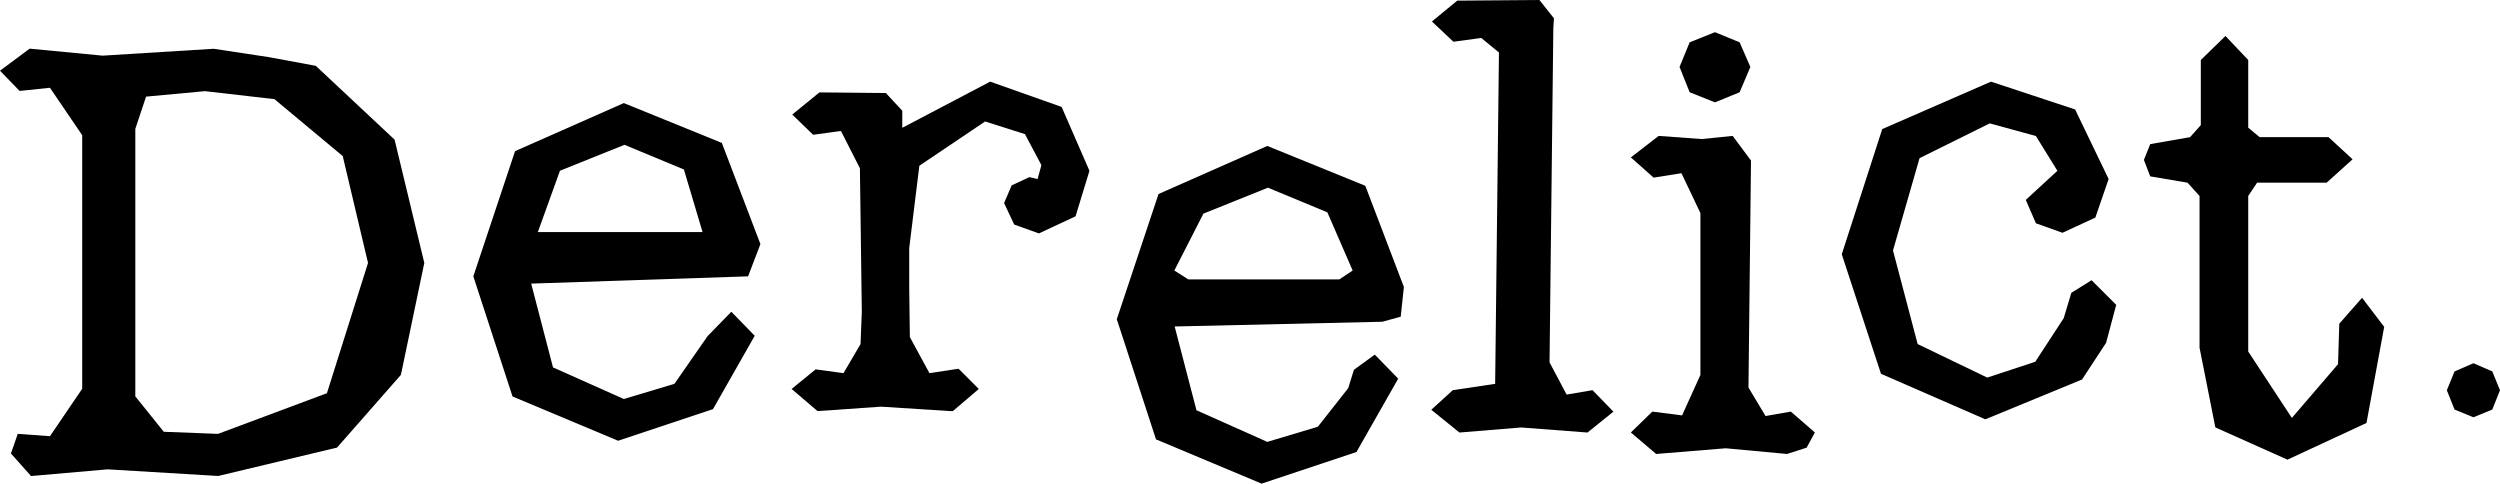
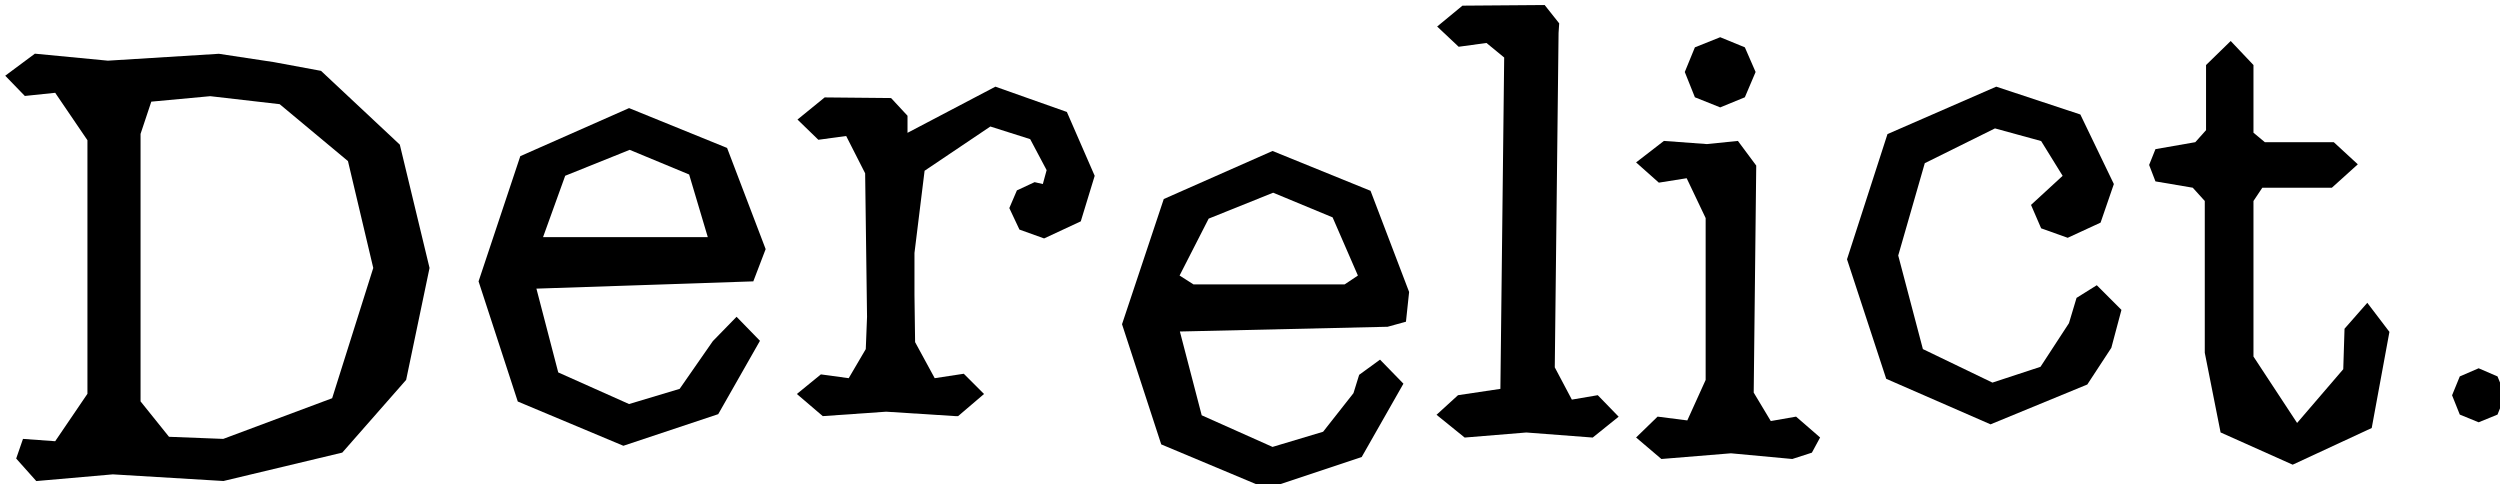
<svg xmlns="http://www.w3.org/2000/svg" width="233.256" height="45.123" id="svg4042" version="1.1">
  <defs id="defs4044">
    </defs>
-   <g id="layer1" transform="translate(-0.4883792,-0.4687694)">
+   <g id="layer1">
    <path id="path3026" d="M 8.158,13.083 5.149,8.658 2.317,8.953 0.488,7.065 3.255,5.008 10.066,5.661 20.423,5.019 25.555,5.796 29.952,6.611 37.304,13.496 40.077,25.001 37.894,35.444 31.935,42.229 20.849,44.879 10.53,44.259 3.385,44.884 1.51,42.783 2.145,40.95 5.149,41.167 8.158,36.742 8.158,13.083 8.158,13.083 M 13.114,12.493 13.114,37.45 15.769,40.754 20.831,40.95 30.991,37.155 34.826,25.001 32.466,15.03 26.094,9.72 19.617,8.974 14.117,9.484 13.114,12.493 13.114,12.493" style="font-size:59px;font-style:normal;font-variant:normal;font-weight:normal;font-stretch:normal;line-height:125%;letter-spacing:0px;word-spacing:0px;fill:#000000;fill-opacity:1;stroke:none;font-family:American Typewriter;-inkscape-font-specification:American Typewriter" />
    <path id="path3028" style="font-size:59px;font-style:normal;font-variant:normal;font-weight:normal;font-stretch:normal;line-height:125%;letter-spacing:0px;word-spacing:0px;fill:#000000;fill-opacity:1;stroke:none;font-family:American Typewriter;-inkscape-font-specification:American Typewriter" d="M 71.437,23.243 70.286,26.252 50.049,26.93 52.085,34.748 58.693,37.698 63.413,36.282 66.51,31.827 68.723,29.556 70.906,31.798 67.012,38.642 58.162,41.592 48.309,37.462 44.651,26.252 48.545,14.57 58.693,10.086 67.838,13.803 71.437,23.243 M 66.038,22.122 64.298,16.281 58.752,13.98 52.734,16.399 50.669,22.122 66.038,22.122" />
    <path id="path3030" style="font-size:59px;font-style:normal;font-variant:normal;font-weight:normal;font-stretch:normal;line-height:125%;letter-spacing:0px;word-spacing:0px;fill:#000000;fill-opacity:1;stroke:none;font-family:American Typewriter;-inkscape-font-specification:American Typewriter" d="M 84.673,10.8 84.673,12.393 92.874,8.086 99.541,10.446 102.137,16.405 100.839,20.653 97.417,22.246 95.116,21.42 94.172,19.414 94.88,17.762 96.532,16.995 97.299,17.172 97.653,15.874 96.119,12.983 92.402,11.803 86.266,15.933 85.322,23.603 85.322,27.497 85.381,31.922 87.21,35.285 89.924,34.872 91.812,36.76 89.393,38.825 89.157,38.825 82.68,38.412 76.767,38.825 74.348,36.76 76.59,34.931 79.186,35.285 80.779,32.571 80.897,29.562 80.72,16.169 78.95,12.688 76.354,13.042 74.407,11.154 76.944,9.089 83.139,9.148 84.673,10.8" />
    <path id="path3032" style="font-size:59px;font-style:normal;font-variant:normal;font-weight:normal;font-stretch:normal;line-height:125%;letter-spacing:0px;word-spacing:0px;fill:#000000;fill-opacity:1;stroke:none;font-family:American Typewriter;-inkscape-font-specification:American Typewriter" d="M 131.474,27.243 131.179,30.016 129.468,30.488 110.086,30.93 112.122,38.748 118.73,41.698 123.45,40.282 126.282,36.683 126.813,34.972 128.76,33.556 130.943,35.798 127.049,42.642 118.199,45.592 108.346,41.462 104.688,30.252 108.582,18.57 118.73,14.086 127.875,17.803 131.474,27.243 M 110.057,25.709 111.355,26.535 125.456,26.535 126.695,25.709 124.335,20.281 118.789,17.98 112.771,20.399 110.057,25.709" />
    <path id="path3034" style="font-size:59px;font-style:normal;font-variant:normal;font-weight:normal;font-stretch:normal;line-height:125%;letter-spacing:0px;word-spacing:0px;fill:#000000;fill-opacity:1;stroke:none;font-family:American Typewriter;-inkscape-font-specification:American Typewriter" d="M 145.064,34.276 146.657,37.285 149.076,36.872 151.023,38.878 148.604,40.825 142.409,40.353 136.657,40.825 134.031,38.701 136.037,36.872 139.99,36.282 140.344,5.366 138.692,4.009 136.096,4.363 134.09,2.475 136.45,0.528 144.12,0.469 145.477,2.18 145.418,3.065" />
    <path id="path3036" style="font-size:59px;font-style:normal;font-variant:normal;font-weight:normal;font-stretch:normal;line-height:125%;letter-spacing:0px;word-spacing:0px;fill:#000000;fill-opacity:1;stroke:none;font-family:American Typewriter;-inkscape-font-specification:American Typewriter" d="M 163.625,36.63 165.218,39.285 167.578,38.872 169.82,40.819 169.053,42.235 167.224,42.825 161.501,42.294 155.011,42.825 152.651,40.819 154.657,38.872 157.43,39.226 159.141,35.45 159.141,20.346 157.371,16.629 154.775,17.042 152.651,15.154 155.247,13.148 159.259,13.443 162.15,13.148 163.861,15.449 M 160.498,10.021 158.138,9.077 157.194,6.717 158.138,4.416 160.498,3.472 162.799,4.416 163.802,6.717 162.799,9.077 160.498,10.021" />
    <path id="path3038" style="font-size:59px;font-style:normal;font-variant:normal;font-weight:normal;font-stretch:normal;line-height:125%;letter-spacing:0px;word-spacing:0px;fill:#000000;fill-opacity:1;stroke:none;font-family:American Typewriter;-inkscape-font-specification:American Typewriter" d="M 189.499,19.119 192.449,16.405 190.443,13.16 186.136,11.98 179.587,15.225 177.109,23.839 179.41,32.571 185.9,35.698 190.384,34.223 193.039,30.152 193.747,27.792 195.635,26.612 197.936,28.913 196.992,32.453 194.75,35.875 185.723,39.592 175.988,35.344 172.33,24.193 176.106,12.511 186.254,8.086 194.101,10.682 197.228,17.172 195.989,20.771 192.921,22.187 190.443,21.302 189.499,19.119" />
    <path id="path3040" style="font-size:59px;font-style:normal;font-variant:normal;font-weight:normal;font-stretch:normal;line-height:125%;letter-spacing:0px;word-spacing:0px;fill:#000000;fill-opacity:1;stroke:none;font-family:American Typewriter;-inkscape-font-specification:American Typewriter" d="M 218.632,34.447 218.75,30.671 220.874,28.252 222.939,30.966 221.287,39.934 213.912,43.356 207.186,40.347 205.711,32.913 205.711,18.753 204.59,17.514 201.109,16.924 200.519,15.39 201.109,13.915 204.826,13.266 205.829,12.145 205.829,6.068 208.13,3.826 210.254,6.068 210.254,12.381 211.316,13.266 217.747,13.266 219.989,15.331 217.57,17.514 211.08,17.514 210.254,18.753 210.254,33.267 214.325,39.462 218.632,34.447" />
    <path d="M 231.264,39.401 229.504,38.681 228.784,36.881 229.504,35.121 231.264,34.361 233.024,35.121 233.744,36.881 233.024,38.681 231.264,39.401" style="font-size:40px;font-style:normal;font-variant:normal;font-weight:normal;font-stretch:normal;line-height:125%;letter-spacing:0px;word-spacing:0px;fill:#000000;fill-opacity:1;stroke:none;font-family:American Typewriter;-inkscape-font-specification:American Typewriter" id="path3141" />
  </g>
</svg>
